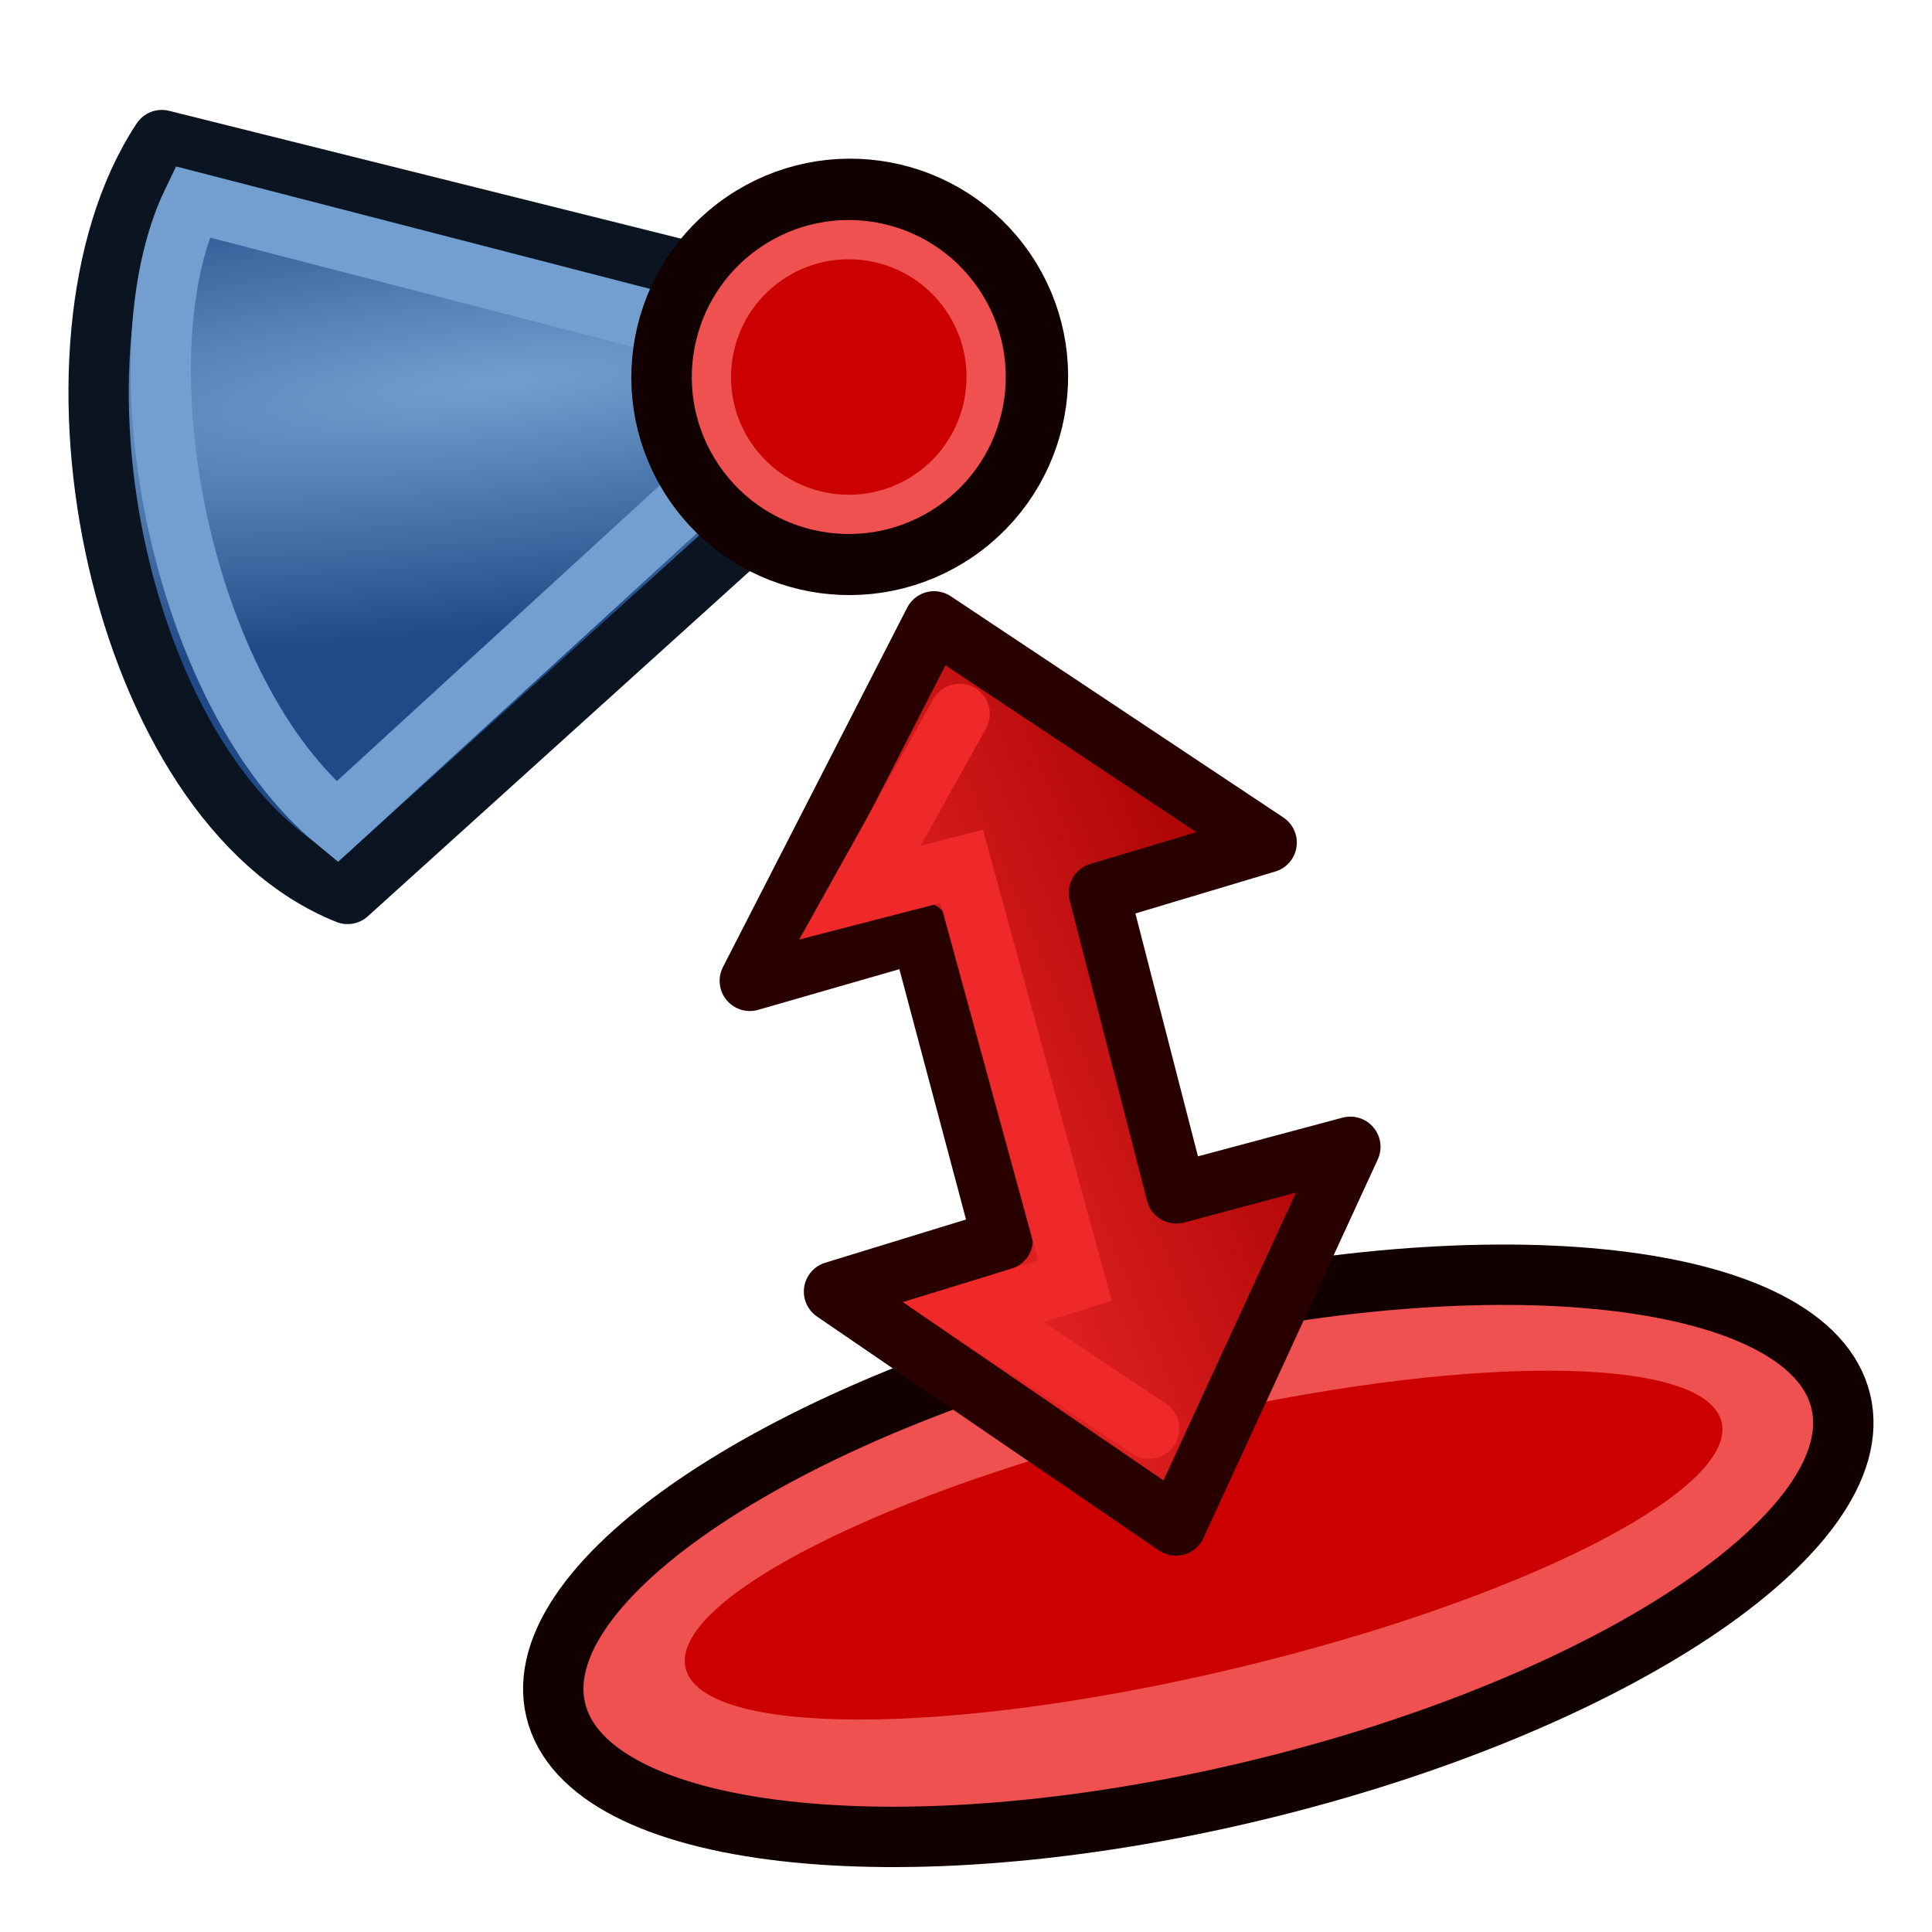
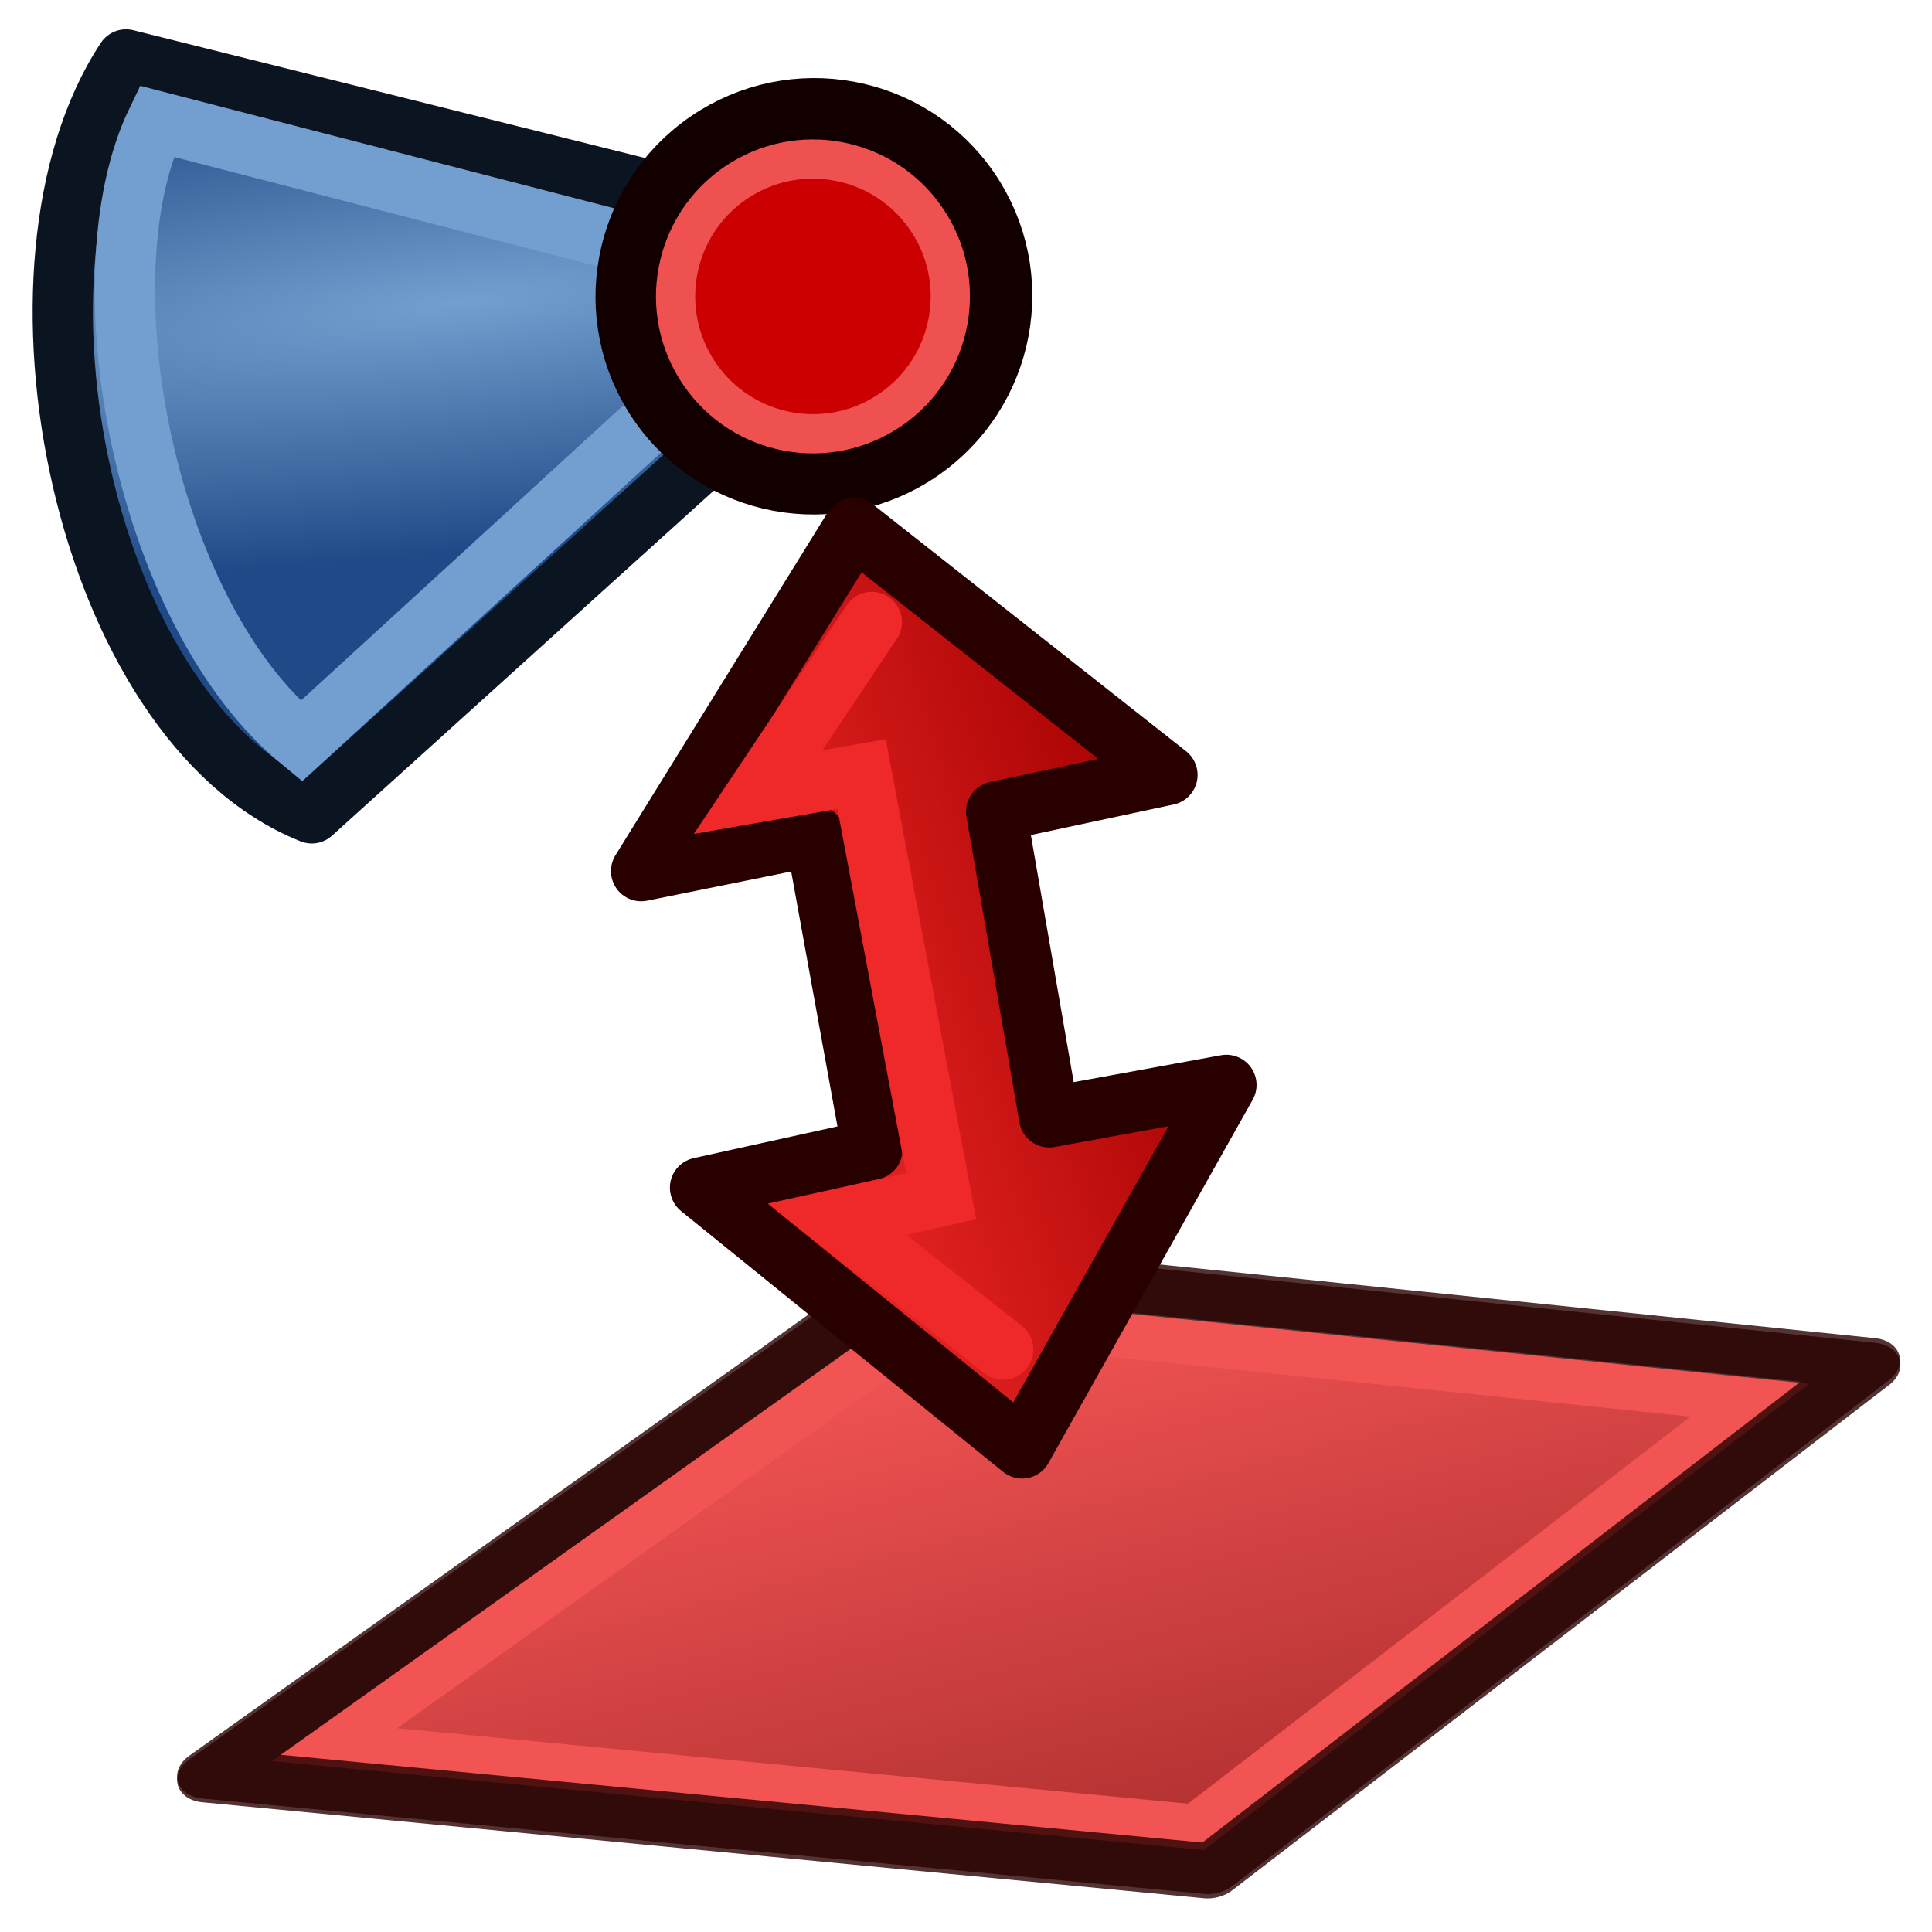
- <svg xmlns="http://www.w3.org/2000/svg" xmlns:xlink="http://www.w3.org/1999/xlink" width="64px" height="64px" id="svg2980" version="1.1">
+ <svg xmlns="http://www.w3.org/2000/svg" xmlns:xlink="http://www.w3.org/1999/xlink" width="68.267" height="68.267" id="svg2980" version="1.1">
  <defs id="defs2982">
    <linearGradient id="linearGradient3864">
      <stop id="stop3866" offset="0" style="stop-color:#71b2f8;stop-opacity:1;" />
      <stop id="stop3868" offset="1" style="stop-color:#002795;stop-opacity:1;" />
    </linearGradient>
    <linearGradient id="linearGradient3377">
      <stop id="stop3379" offset="0" style="stop-color:#faff2b;stop-opacity:1;" />
      <stop id="stop3381" offset="1" style="stop-color:#ffaa00;stop-opacity:1;" />
    </linearGradient>
    <radialGradient xlink:href="#linearGradient3377" id="radialGradient3701" gradientUnits="userSpaceOnUse" cx="84.883" cy="77.043" fx="84.883" fy="77.043" r="19.467" gradientTransform="matrix(2.849242,1.258512,-0.4040415,0.9147407,-125.8413,-100.258)" />
    <linearGradient id="linearGradient3007">
      <stop id="stop3009" offset="0" style="stop-color:#faff2b;stop-opacity:1;" />
      <stop id="stop3011" offset="1" style="stop-color:#ffaa00;stop-opacity:1;" />
    </linearGradient>
    <linearGradient id="linearGradient3377-6">
      <stop id="stop3379-2" offset="0" style="stop-color:#00afff;stop-opacity:1;" />
      <stop id="stop3381-4" offset="1" style="stop-color:#0034ff;stop-opacity:1;" />
    </linearGradient>
    <radialGradient r="19.467" fy="77.043" fx="84.883" cy="77.043" cx="84.883" gradientTransform="matrix(2.849242,1.258512,-0.4040415,0.9147407,-125.8413,-100.258)" gradientUnits="userSpaceOnUse" id="radialGradient3017-8" xlink:href="#linearGradient3377-6" />
    <linearGradient id="linearGradient3835">
      <stop id="stop3837" offset="0" style="stop-color:#faff2b;stop-opacity:1;" />
      <stop id="stop3839" offset="1" style="stop-color:#ffaa00;stop-opacity:1;" />
    </linearGradient>
    <linearGradient id="linearGradient3377-2">
      <stop id="stop3379-7" offset="0" style="stop-color:#faff2b;stop-opacity:1;" />
      <stop id="stop3381-8" offset="1" style="stop-color:#ffaa00;stop-opacity:1;" />
    </linearGradient>
    <radialGradient r="19.467" fy="77.043" fx="84.883" cy="77.043" cx="84.883" gradientTransform="matrix(2.849242,1.258512,-0.4040415,0.9147407,-125.8413,-100.258)" gradientUnits="userSpaceOnUse" id="radialGradient3017-6" xlink:href="#linearGradient3377-2" />
    <linearGradient id="linearGradient3835-1">
      <stop id="stop3837-0" offset="0" style="stop-color:#faff2b;stop-opacity:1;" />
      <stop id="stop3839-9" offset="1" style="stop-color:#ffaa00;stop-opacity:1;" />
    </linearGradient>
    <radialGradient xlink:href="#linearGradient4032" id="radialGradient4112" gradientUnits="userSpaceOnUse" gradientTransform="matrix(-0.1915761,0.4662146,-1.136416,-0.419043,156.5648,24.07671)" cx="86.837" cy="90.601" fx="86.837" fy="90.601" r="19.467" />
    <linearGradient id="linearGradient4032">
      <stop style="stop-color:#71b2f8;stop-opacity:1;" offset="0" id="stop4034" />
      <stop style="stop-color:#002795;stop-opacity:1;" offset="1" id="stop4036" />
    </linearGradient>
    <radialGradient xlink:href="#linearGradient4032" id="radialGradient4114" gradientUnits="userSpaceOnUse" gradientTransform="matrix(0.1903683,-0.6138636,1.99853,-0.190928,-47.1332,165.4556)" cx="113.502" cy="65.849" fx="113.502" fy="65.849" r="19.467" />
    <linearGradient id="linearGradient3171">
      <stop style="stop-color:#71b2f8;stop-opacity:1;" offset="0" id="stop3173" />
      <stop style="stop-color:#002795;stop-opacity:1;" offset="1" id="stop3175" />
    </linearGradient>
    <radialGradient r="19.467" fy="65.849" fx="113.502" cy="65.849" cx="113.502" gradientTransform="matrix(0.1903683,-0.6138636,1.99853,-0.190928,-47.1332,165.4556)" gradientUnits="userSpaceOnUse" id="radialGradient3180" xlink:href="#linearGradient4032" />
    <radialGradient xlink:href="#linearGradient4032-7" id="radialGradient4112-9" gradientUnits="userSpaceOnUse" gradientTransform="matrix(-0.1915761,0.4662146,-1.136416,-0.419043,162.9924,26.56694)" cx="86.837" cy="90.601" fx="86.837" fy="90.601" r="19.467" />
    <linearGradient id="linearGradient4032-7">
      <stop style="stop-color:#71b2f8;stop-opacity:1;" offset="0" id="stop4034-3" />
      <stop style="stop-color:#002795;stop-opacity:1;" offset="1" id="stop4036-6" />
    </linearGradient>
    <radialGradient xlink:href="#linearGradient4032-7" id="radialGradient4114-3" gradientUnits="userSpaceOnUse" gradientTransform="matrix(0.1903683,-0.6138636,1.99853,-0.190928,-47.1332,165.4556)" cx="113.502" cy="65.849" fx="113.502" fy="65.849" r="19.467" />
    <linearGradient id="linearGradient3171-9">
      <stop style="stop-color:#71b2f8;stop-opacity:1;" offset="0" id="stop3173-7" />
      <stop style="stop-color:#002795;stop-opacity:1;" offset="1" id="stop3175-5" />
    </linearGradient>
    <radialGradient r="19.467" fy="65.849" fx="113.502" cy="65.849" cx="113.502" gradientTransform="matrix(0.1903683,-0.6138636,1.99853,-0.190928,-47.1332,165.4556)" gradientUnits="userSpaceOnUse" id="radialGradient3180-6" xlink:href="#linearGradient4032-7" />
    <linearGradient id="linearGradient4032-8">
      <stop style="stop-color:#71b2f8;stop-opacity:1;" offset="0" id="stop4034-4" />
      <stop style="stop-color:#002795;stop-opacity:1;" offset="1" id="stop4036-3" />
    </linearGradient>
    <radialGradient xlink:href="#linearGradient4032-8" id="radialGradient4114-9" gradientUnits="userSpaceOnUse" gradientTransform="matrix(0.1903683,-0.6138636,1.99853,-0.190928,-47.1332,165.4556)" cx="113.502" cy="65.849" fx="113.502" fy="65.849" r="19.467" />
    <linearGradient id="linearGradient3171-1">
      <stop style="stop-color:#71b2f8;stop-opacity:1;" offset="0" id="stop3173-0" />
      <stop style="stop-color:#002795;stop-opacity:1;" offset="1" id="stop3175-3" />
    </linearGradient>
    <linearGradient xlink:href="#linearGradient4032-0" id="linearGradient3822" x1="154.135" y1="33.267" x2="165.616" y2="46.43" gradientUnits="userSpaceOnUse" />
    <linearGradient id="linearGradient4032-0">
      <stop style="stop-color:#71b2f8;stop-opacity:1;" offset="0" id="stop4034-37" />
      <stop style="stop-color:#002795;stop-opacity:1;" offset="1" id="stop4036-1" />
    </linearGradient>
    <radialGradient xlink:href="#linearGradient4032-0" id="radialGradient3703" gradientUnits="userSpaceOnUse" cx="132.705" cy="90.193" fx="132.705" fy="90.193" r="19.467" gradientTransform="matrix(-0.08162339,1.394907,-1.157257,-0.2696337,245.2277,-105.4436)" />
    <linearGradient id="linearGradient3284">
      <stop style="stop-color:#71b2f8;stop-opacity:1;" offset="0" id="stop3286" />
      <stop style="stop-color:#002795;stop-opacity:1;" offset="1" id="stop3288" />
    </linearGradient>
    <radialGradient r="19.467" fy="90.193" fx="132.705" cy="90.193" cx="132.705" gradientTransform="matrix(-0.08162339,1.394907,-1.157257,-0.2696337,245.2277,-105.4436)" gradientUnits="userSpaceOnUse" id="radialGradient3294" xlink:href="#linearGradient4032-0" />
-     <linearGradient xlink:href="#linearGradient3193" id="linearGradient3191" x1="11.758" y1="27.364" x2="21.166" y2="55.146" gradientUnits="userSpaceOnUse" gradientTransform="matrix(-0.999956,0.00937982,-0.00937982,-0.999956,39.60823,75.666)" />
+     <linearGradient xlink:href="#linearGradient3193" id="linearGradient3191" x1="11.758" y1="27.364" x2="21.166" y2="55.146" gradientUnits="userSpaceOnUse" gradientTransform="rotate(179.4626,19.62668,37.92588)" />
    <linearGradient id="linearGradient3193">
      <stop id="stop3195" offset="0" style="stop-color:#68ff00;stop-opacity:1;" />
      <stop id="stop3197" offset="1" style="stop-color:#078b00;stop-opacity:1;" />
    </linearGradient>
    <linearGradient y2="28.944" x2="8.481" y1="44.721" x1="25.351" gradientTransform="matrix(-0.6108909,0.00703486,-0.0057303,-0.7499672,94.13183,75.27625)" gradientUnits="userSpaceOnUse" id="linearGradient4353" xlink:href="#linearGradient3193" />
    <linearGradient xlink:href="#linearGradient3801-6" id="linearGradient3807-3" x1="110" y1="35" x2="85" y2="35" gradientUnits="userSpaceOnUse" spreadMethod="reflect" gradientTransform="matrix(0.4583334,0,0,0.5172414,-28.625,1.448273)" />
    <linearGradient id="linearGradient3801-6">
      <stop style="stop-color:#204a87;stop-opacity:1" offset="0" id="stop3803-7" />
      <stop style="stop-color:#729fcf;stop-opacity:1" offset="1" id="stop3805-5" />
    </linearGradient>
    <linearGradient xlink:href="#linearGradient3801-6" id="linearGradient3282" gradientUnits="userSpaceOnUse" gradientTransform="matrix(0.4583334,0,0,0.5172414,-28.05393,1.950209)" spreadMethod="reflect" x1="110" y1="35" x2="85" y2="35" />
    <linearGradient id="linearGradient3021">
      <stop style="stop-color:#729fcf;stop-opacity:1" offset="0" id="stop3023" />
      <stop style="stop-color:#204a87;stop-opacity:1" offset="1" id="stop3025" />
    </linearGradient>
-     <linearGradient gradientTransform="translate(-111.9407,124)" xlink:href="#linearGradient3929" id="linearGradient3935" x1="36" y1="3" x2="38" y2="19" gradientUnits="userSpaceOnUse" />
+     <linearGradient gradientTransform="matrix(1.066667,0,0,1.066667,-119.4035,132.2667)" xlink:href="#linearGradient3929" id="linearGradient3935" x1="36" y1="3" x2="38" y2="19" gradientUnits="userSpaceOnUse" />
    <linearGradient id="linearGradient3929">
      <stop style="stop-color:#ef2929;stop-opacity:1;" offset="0" id="stop3931" />
      <stop style="stop-color:#a40000;stop-opacity:1" offset="1" id="stop3933" />
    </linearGradient>
-     <radialGradient r="22" fy="92.922" fx="237.695" cy="92.922" cx="237.695" gradientTransform="matrix(0.8901436,2.455325,0.4811115,-0.1099927,-214.7904,-508.3114)" gradientUnits="userSpaceOnUse" id="radialGradient3127-5" xlink:href="#linearGradient3021" />
+     <radialGradient r="22" fy="92.922" fx="237.695" cy="92.922" cx="237.695" gradientTransform="matrix(0.9494865,2.619014,0.5131857,-0.1173255,-229.1097,-542.1988)" gradientUnits="userSpaceOnUse" id="radialGradient3127-5" xlink:href="#linearGradient3021" />
+     <linearGradient xlink:href="#linearGradient3783" id="linearGradient3789" x1="35.558" y1="28.314" x2="29.114" y2="5.59" gradientUnits="userSpaceOnUse" />
+     <linearGradient id="linearGradient3783">
+       <stop style="stop-color:#a40000;stop-opacity:1" offset="0" id="stop3785" />
+       <stop style="stop-color:#ef2929;stop-opacity:1" offset="1" id="stop3787" />
+     </linearGradient>
  </defs>
  <g id="layer1">
-     <g id="g3760-8" transform="matrix(0.3980009,0,0,0.493381,18.71021,-4.578477)" />
-     <g id="g4227" transform="translate(7.911001,19.14462)">
-       <ellipse transform="matrix(0.9723352,-0.2335897,0.2335897,0.9723352,0,0)" id="path2994-2" style="fill:#ef5050;fill-opacity:1;stroke:#120000;stroke-width:2;stroke-linecap:round;stroke-linejoin:round;stroke-miterlimit:4.5;stroke-dasharray:none;stroke-dashoffset:20.4;stroke-opacity:1" cx="23.338" cy="38.922" rx="21.89" ry="8.002" />
-       <ellipse transform="matrix(0.9729601,-0.2309733,0.2309733,0.9729601,0,0)" ry="4.213" rx="17.636" cy="38.555" cx="23.696" id="path4226" style="opacity:1;fill:#cc0000;fill-opacity:1;stroke:none;stroke-width:2;stroke-linejoin:round;stroke-miterlimit:4;stroke-dasharray:2, 2;stroke-dashoffset:0;stroke-opacity:1" />
-     </g>
-     <g id="g4282" transform="matrix(-0.2675121,-0.9635545,0.9635545,-0.2675121,-121.2302,-18.05375)">
-       <path id="path3948-2-3-6" d="m -98.342,138.954 -0.056,5.967 L -108.941,136 l 10.497,-8.842 0.158,5.842 10.564,0.112 -0.056,-5.888 9.84,9.066 -10.008,8.655 -0.119,-5.799 z" style="fill:url(#linearGradient3935);fill-opacity:1;stroke:#280000;stroke-width:2;stroke-linecap:butt;stroke-linejoin:round;stroke-opacity:1" />
-       <path id="path3159" d="m -105.609,136 5.27,-4.552 0.112,3.497 14.226,0.056 0.062,-3.48 4.822,4.764" style="fill:none;stroke:#ef2929;stroke-width:2;stroke-linecap:round;stroke-linejoin:miter;stroke-opacity:1" />
-     </g>
-     <g transform="matrix(-0.1815899,0.7393433,-0.7375998,-0.1811618,67.05173,-33.3141)" id="g4197">
-       <g transform="matrix(-0.9999749,-0.00709763,0.0070642,-0.9999749,115.5284,115.5415)" id="g4253">
-         <path style="fill:url(#radialGradient3127-5);fill-opacity:1;stroke:#0b1521;stroke-width:2.63;stroke-linecap:butt;stroke-linejoin:round;stroke-miterlimit:4;stroke-dasharray:none;stroke-opacity:1" d="M 48.24,84.159 18.315,64.165 c 1.401,-10.655 19.696,-19.466 29.81,-15.925 z" id="path3039-2" />
-         <path style="fill:none;stroke:#729fcf;stroke-width:2.63;stroke-linecap:butt;stroke-linejoin:miter;stroke-miterlimit:4;stroke-dasharray:none;stroke-opacity:1" d="M 45.706,79.059 21.24,62.946 c 3.747,-8.013 17.217,-14.263 24.608,-12.749 z" id="path3817-9" />
+     <g id="g3760-8" transform="matrix(0.3980009,0,0,0.493381,19.95755,-4.883709)" />
+     <g id="g4252" transform="translate(-1.26576,-2.847961)">
+       <g id="g4197" transform="matrix(-0.1815899,0.7393433,-0.7375998,-0.1811618,71.52185,-35.53504)">
+         <g id="g4253" transform="matrix(-0.9999749,-0.00709763,0.0070642,-0.9999749,123.2303,123.2443)">
+           <path id="path3039-2" d="M 51.456,89.77 19.536,68.442 C 21.031,57.077 40.545,47.679 51.334,51.456 Z" style="fill:url(#radialGradient3127-5);fill-opacity:1;stroke:#0b1521;stroke-width:2.805;stroke-linecap:butt;stroke-linejoin:round;stroke-miterlimit:4;stroke-dasharray:none;stroke-opacity:1" />
+           <g id="g4249">
+             <path style="fill:none;stroke:#729fcf;stroke-width:2.805;stroke-linecap:butt;stroke-linejoin:miter;stroke-miterlimit:4;stroke-dasharray:none;stroke-opacity:1" d="M 48.753,84.33 22.657,67.142 C 26.653,58.595 41.021,51.928 48.905,53.543 Z" id="path3817-9" />
+           </g>
+         </g>
+       </g>
+       <g id="g4174" transform="matrix(0.4081762,-0.279776,0.2791163,0.4072137,-7.642541,19.98233)">
+         <circle id="path3025" style="fill:#3b2929;fill-opacity:1;stroke:#120000;stroke-width:5.611;stroke-linecap:round;stroke-linejoin:miter;stroke-miterlimit:4.5;stroke-dasharray:none;stroke-opacity:1" cx="70.4" cy="32" r="12.8" />
+         <ellipse ry="9.831" rx="9.808" id="path3025-3" style="fill:#cc0000;stroke:#ef5050;stroke-width:2.805;stroke-linecap:round;stroke-linejoin:miter;stroke-miterlimit:4.5;stroke-dasharray:none;stroke-opacity:1" cx="70.339" cy="31.969" />
      </g>
    </g>
-     <g transform="matrix(0.4081762,-0.279776,0.2791163,0.4072137,-7.164882,18.73344)" id="g4174">
-       <circle r="12" cy="31" cx="31" style="fill:#3b2929;fill-opacity:1;stroke:#120000;stroke-width:5.26;stroke-linecap:round;stroke-linejoin:miter;stroke-miterlimit:4.5;stroke-dasharray:none;stroke-opacity:1" id="path3025" transform="translate(35,-1)" />
-       <circle r="12" cy="31" cx="31" style="fill:#cc0000;stroke:#ef5050;stroke-width:3.429;stroke-linecap:round;stroke-linejoin:miter;stroke-miterlimit:4.5;stroke-dasharray:none;stroke-opacity:1" id="path3025-3" transform="matrix(0.7662162,0,0,0.7680273,42.1903,6.162531)" />
+     <g id="g4242" transform="matrix(0.9834772,-0.2023655,0.1544891,0.7508024,0.594049,40.38751)">
+       <g transform="matrix(0.9763422,0.2162309,-0.2162309,0.9763422,4.611574,5.372201)" style="opacity:0.8" id="g3809">
+         <path style="opacity:1;fill:url(#linearGradient3789);fill-opacity:1;fill-rule:evenodd;stroke:#280000;stroke-width:2.28;stroke-linecap:butt;stroke-linejoin:round;stroke-miterlimit:4;stroke-dasharray:none;stroke-opacity:1" d="M 27,3 61,9 61,9 39,31 3,25 Z" id="path4225-1-7" />
+         <path style="fill:none;stroke:#ef2929;stroke-width:2;stroke-linecap:butt;stroke-linejoin:miter;stroke-miterlimit:4;stroke-dasharray:none;stroke-opacity:1" d="M 27.61,5.144 56.868,10.288 38.322,28.856 7.373,23.712 Z" id="path4225-1-7-1" />
+       </g>
+       <g transform="matrix(0.9765019,0.2155087,-0.2155087,0.9765019,4.61834,5.200957)" style="opacity:0.8;fill:none" id="g3809-1">
+         <path style="fill:none;fill-opacity:1;fill-rule:evenodd;stroke:#280000;stroke-width:2.28;stroke-linecap:butt;stroke-linejoin:round;stroke-miterlimit:4;stroke-dasharray:none;stroke-opacity:1" d="M 27,3 61,9 61,9 39,31 3,25 Z" id="path4225-1-7-15" />
+       </g>
+     </g>
+     <g id="g4282" transform="matrix(-0.188996,-0.9819779,0.9819779,-0.188996,-128.2989,-35.51499)">
+       <path id="path3948-2-3-6" d="m -104.898,148.217 -0.06,6.365 -11.246,-9.516 11.197,-9.431 0.169,6.231 11.268,0.119 -0.06,-6.281 10.496,9.67 -10.675,9.232 -0.127,-6.186 z" style="fill:url(#linearGradient3935);fill-opacity:1;stroke:#280000;stroke-width:2.133;stroke-linecap:butt;stroke-linejoin:round;stroke-opacity:1" />
+       <path id="path3159" d="m -112.65,145.067 5.621,-4.856 0.119,3.73 15.174,0.06 0.066,-3.712 5.143,5.081" style="fill:none;stroke:#ef2929;stroke-width:2.133;stroke-linecap:round;stroke-linejoin:miter;stroke-opacity:1" />
    </g>
  </g>
</svg>
